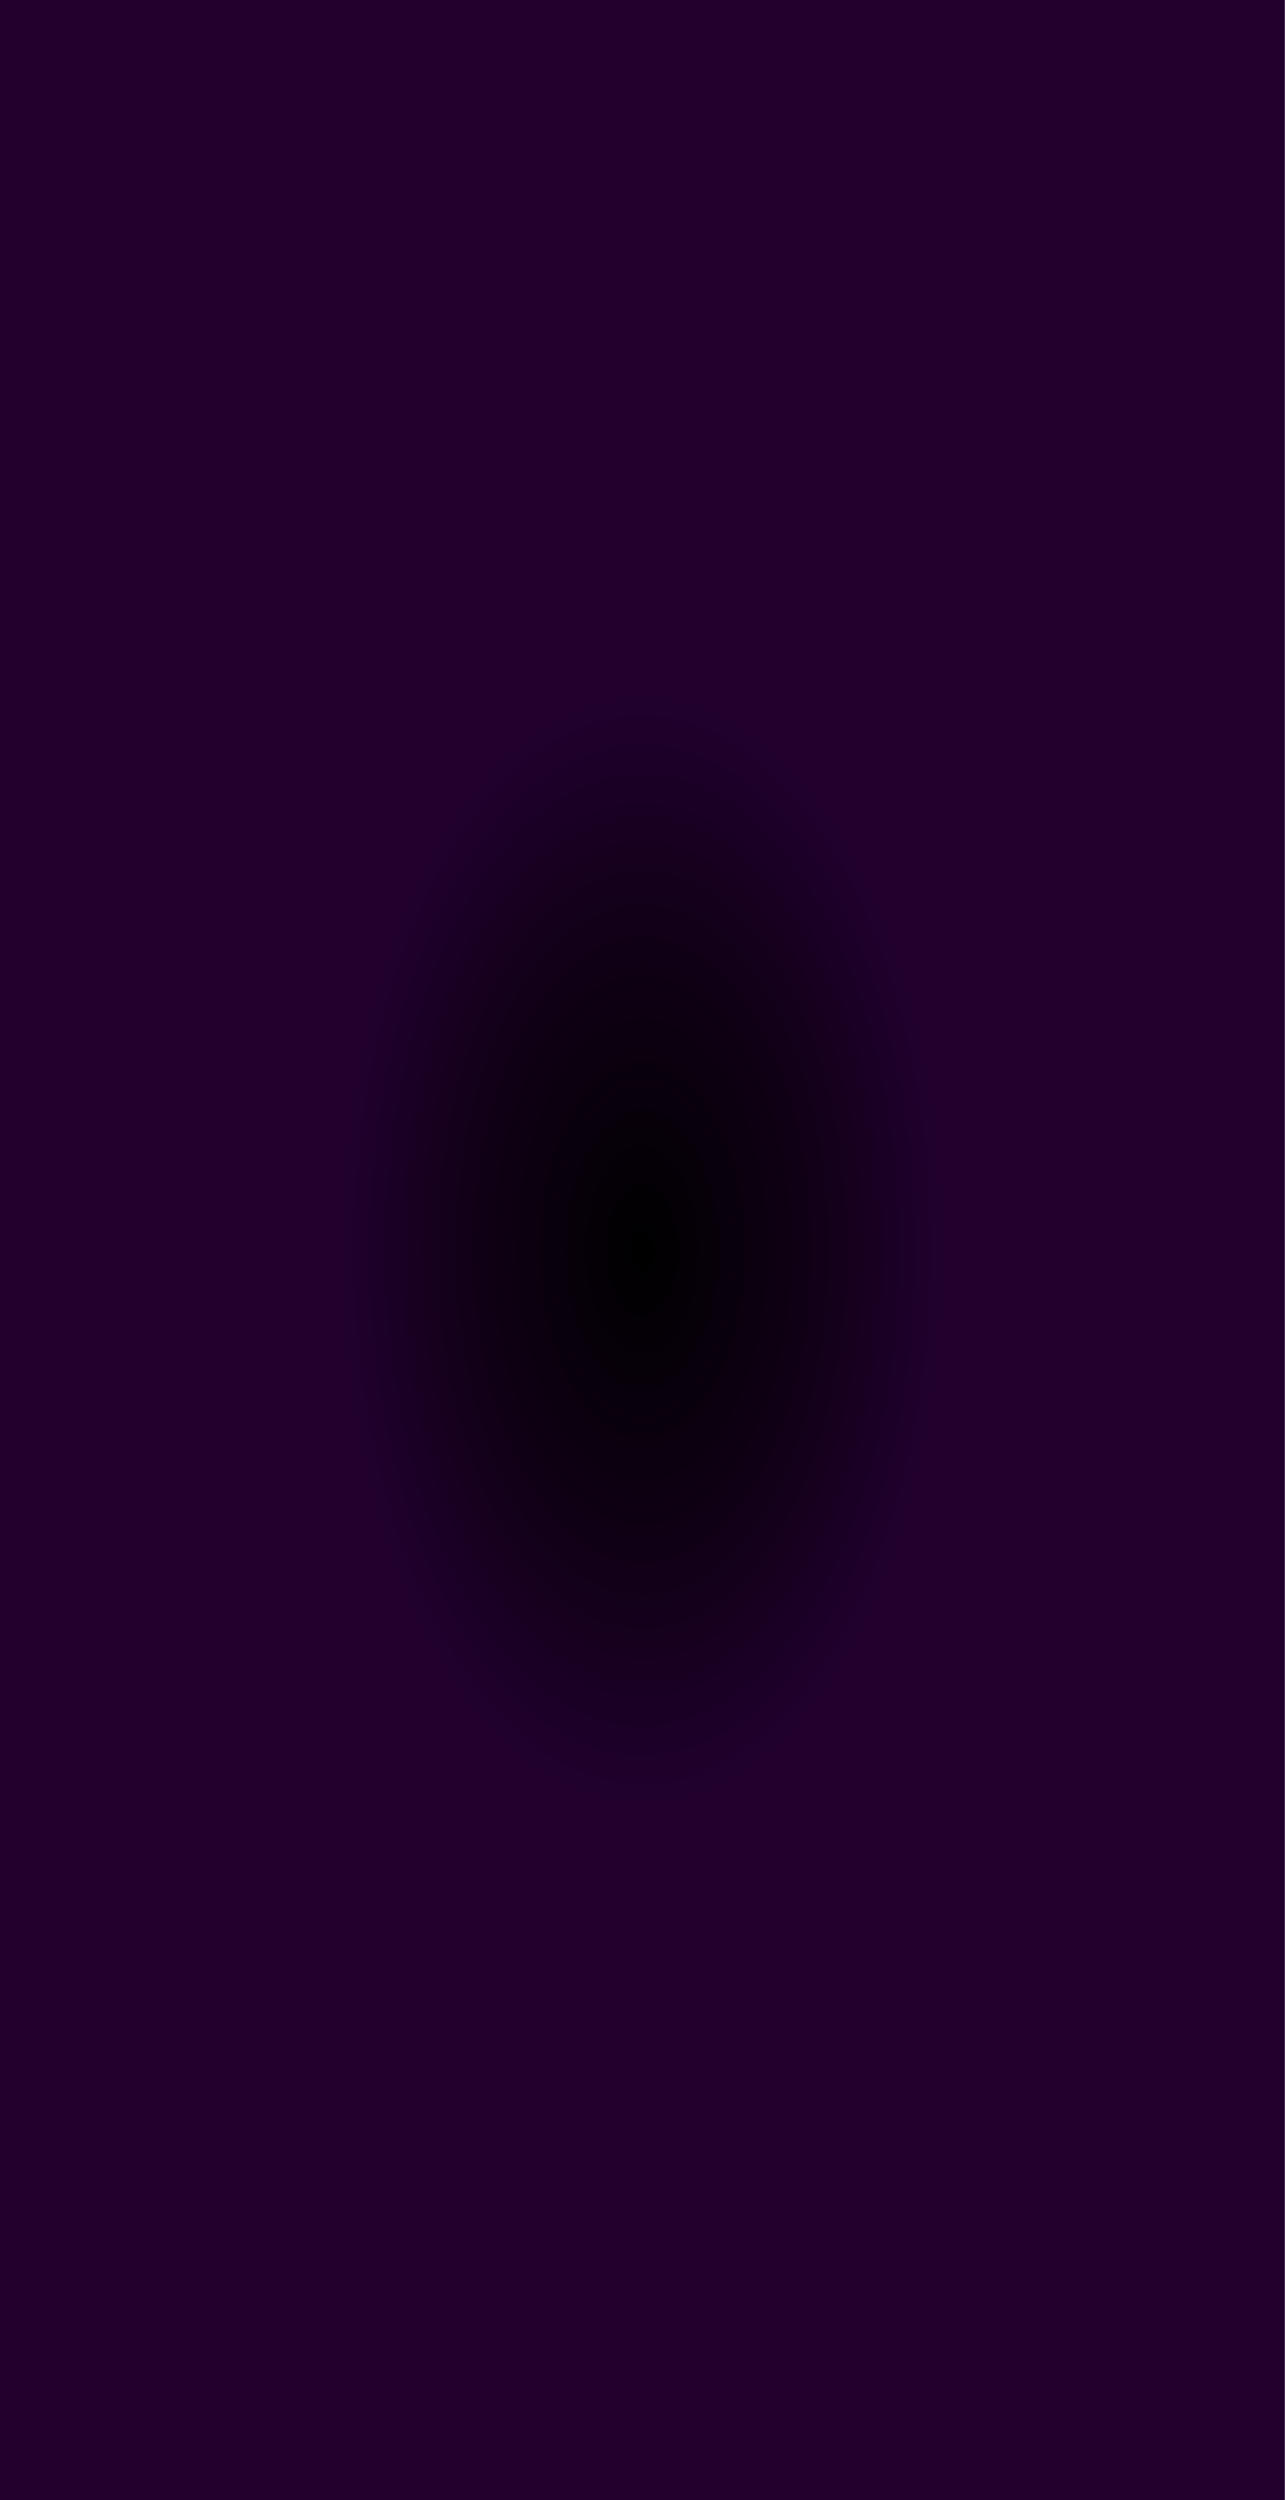
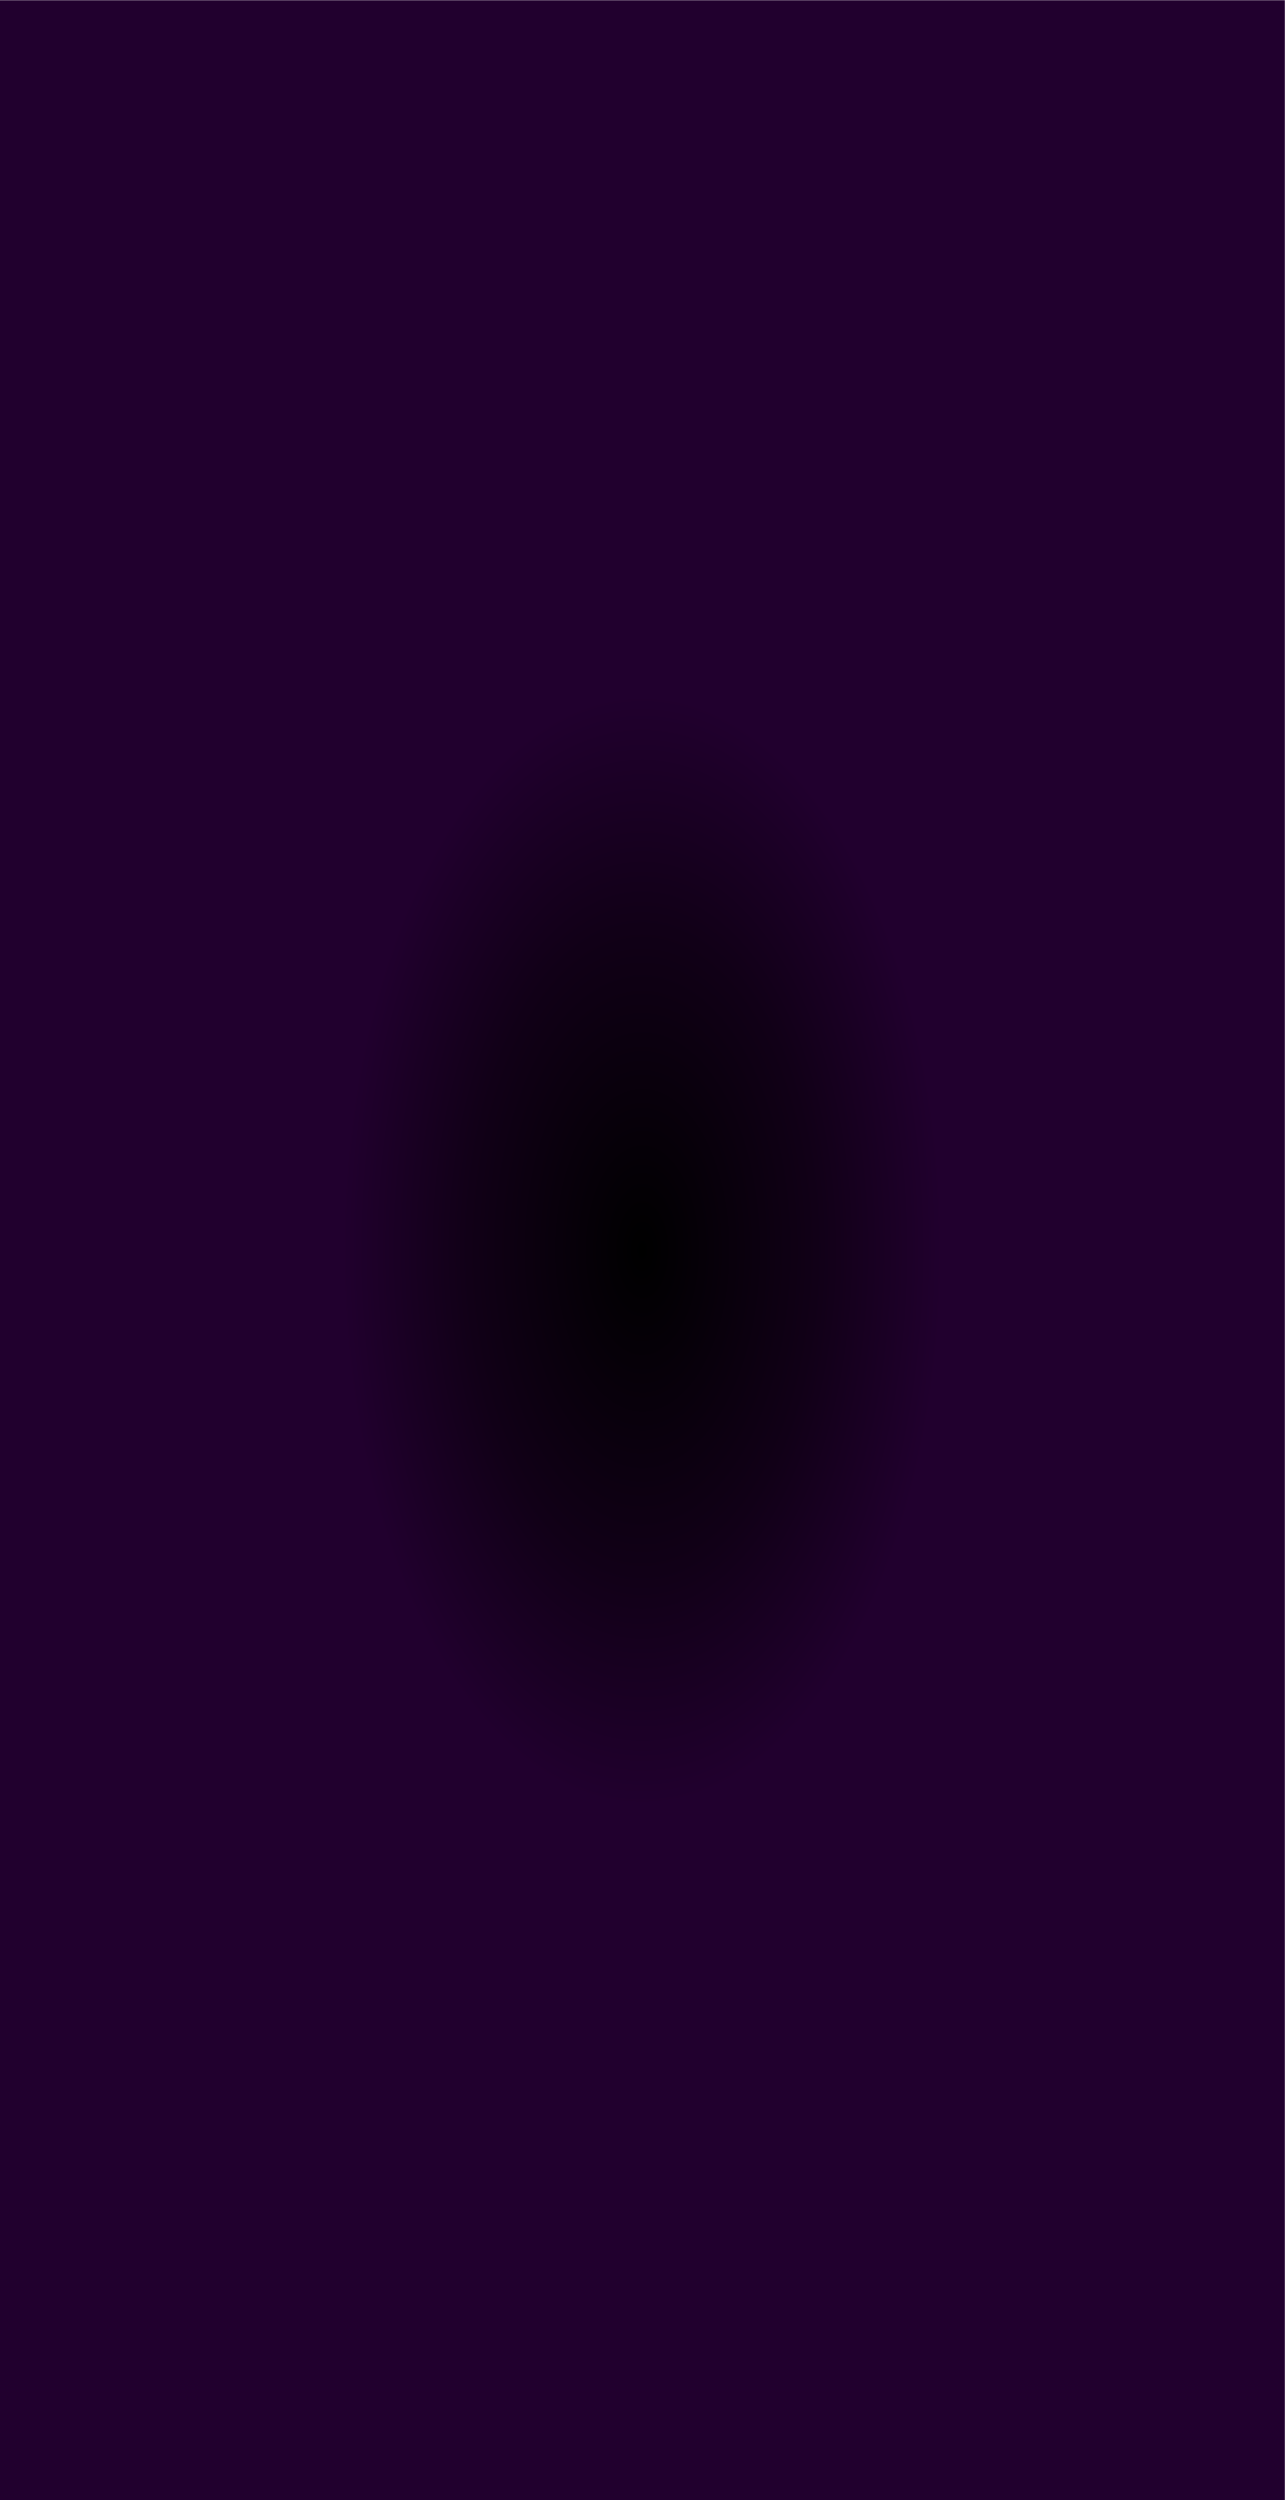
- <svg xmlns="http://www.w3.org/2000/svg" clip-rule="evenodd" fill-rule="evenodd" height="128.5mm" image-rendering="optimizeQuality" shape-rendering="geometricPrecision" text-rendering="geometricPrecision" viewBox="0 0 6604 12849.98" width="66.04mm">
-   <radialGradient id="a" cx="3301.99" cy="6424.99" gradientTransform="matrix(.53988 0 0 1 1519 0)" gradientUnits="userSpaceOnUse" r="2860.23">
+ <svg xmlns="http://www.w3.org/2000/svg" clip-rule="evenodd" fill-rule="evenodd" height="128.5mm" image-rendering="optimizeQuality" shape-rendering="geometricPrecision" text-rendering="geometricPrecision" viewBox="0 0 6604 12850" width="66.04mm">
+   <radialGradient id="a" cx="3301.99" cy="6426.19" gradientTransform="matrix(.53988 0 0 1 1519 0)" gradientUnits="userSpaceOnUse" r="2860.23">
    <stop offset="0" />
    <stop offset=".58" stop-color="#110017" />
    <stop offset="1" stop-color="#21002e" />
  </radialGradient>
-   <path d="m-.01 0h6604v12849.99h-6604z" fill="url(#a)" />
+   <path d="m-.01 1.2h6604v12849.99h-6604z" fill="url(#a)" />
</svg>
